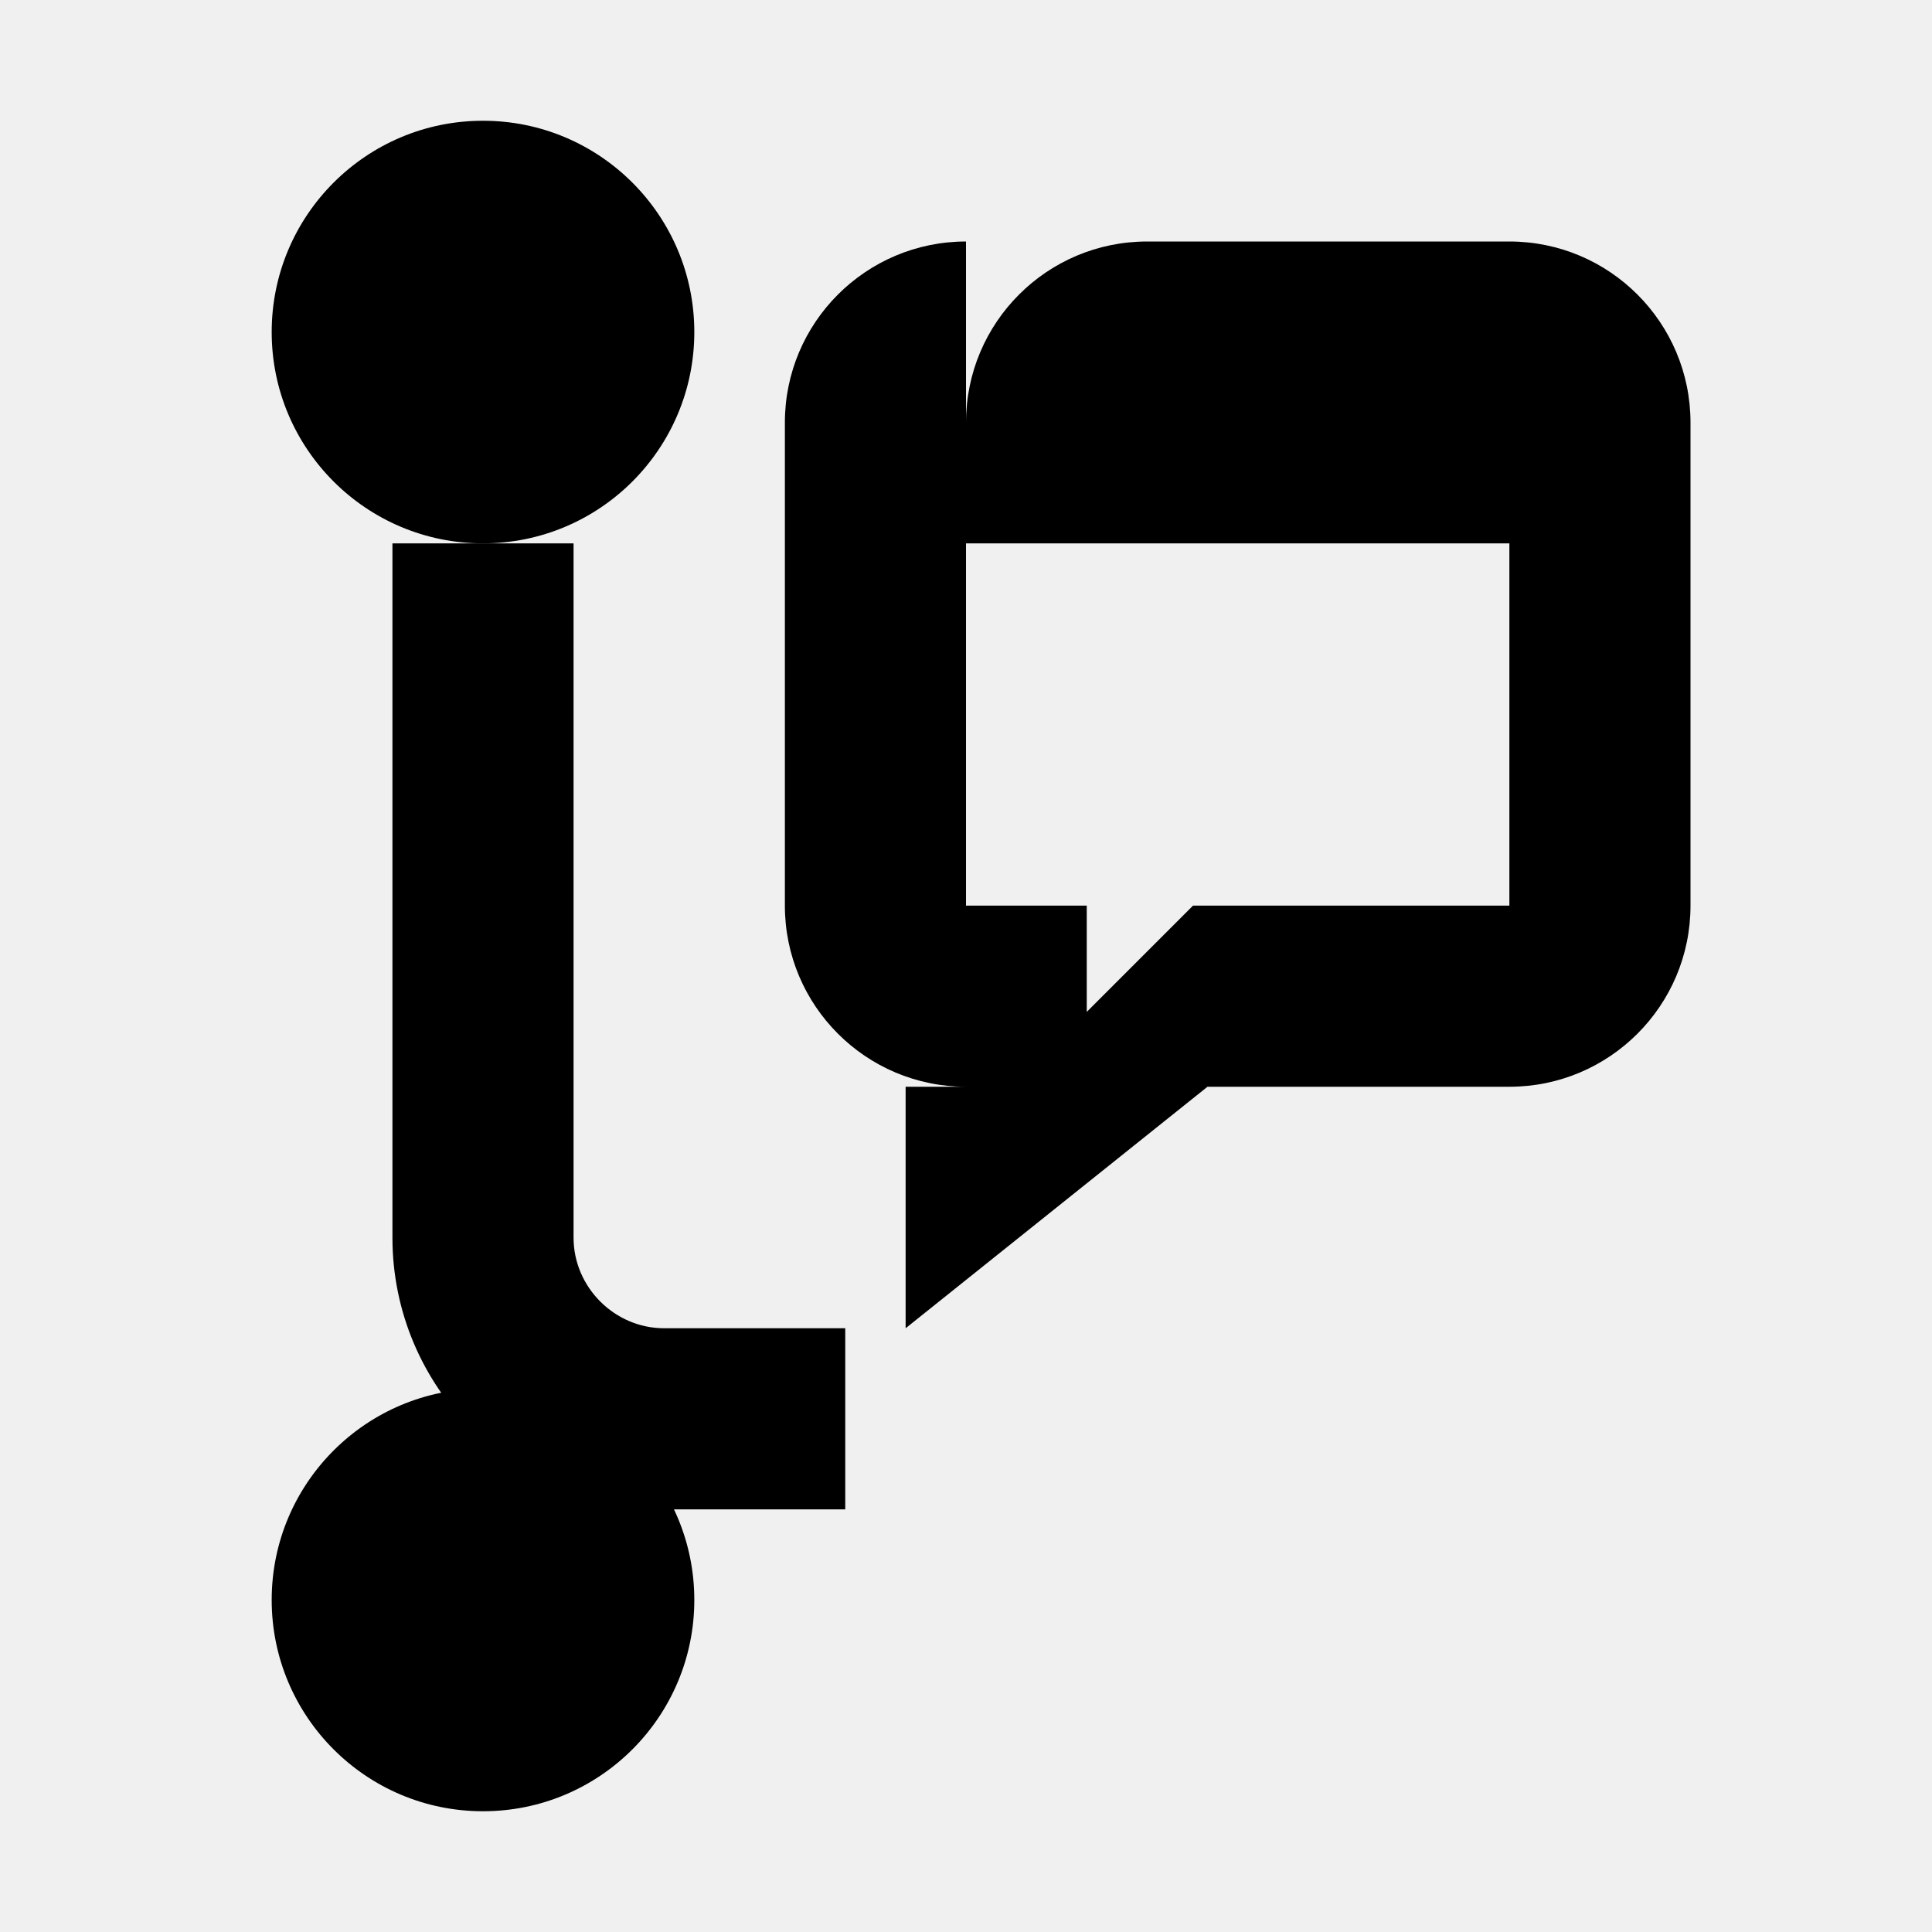
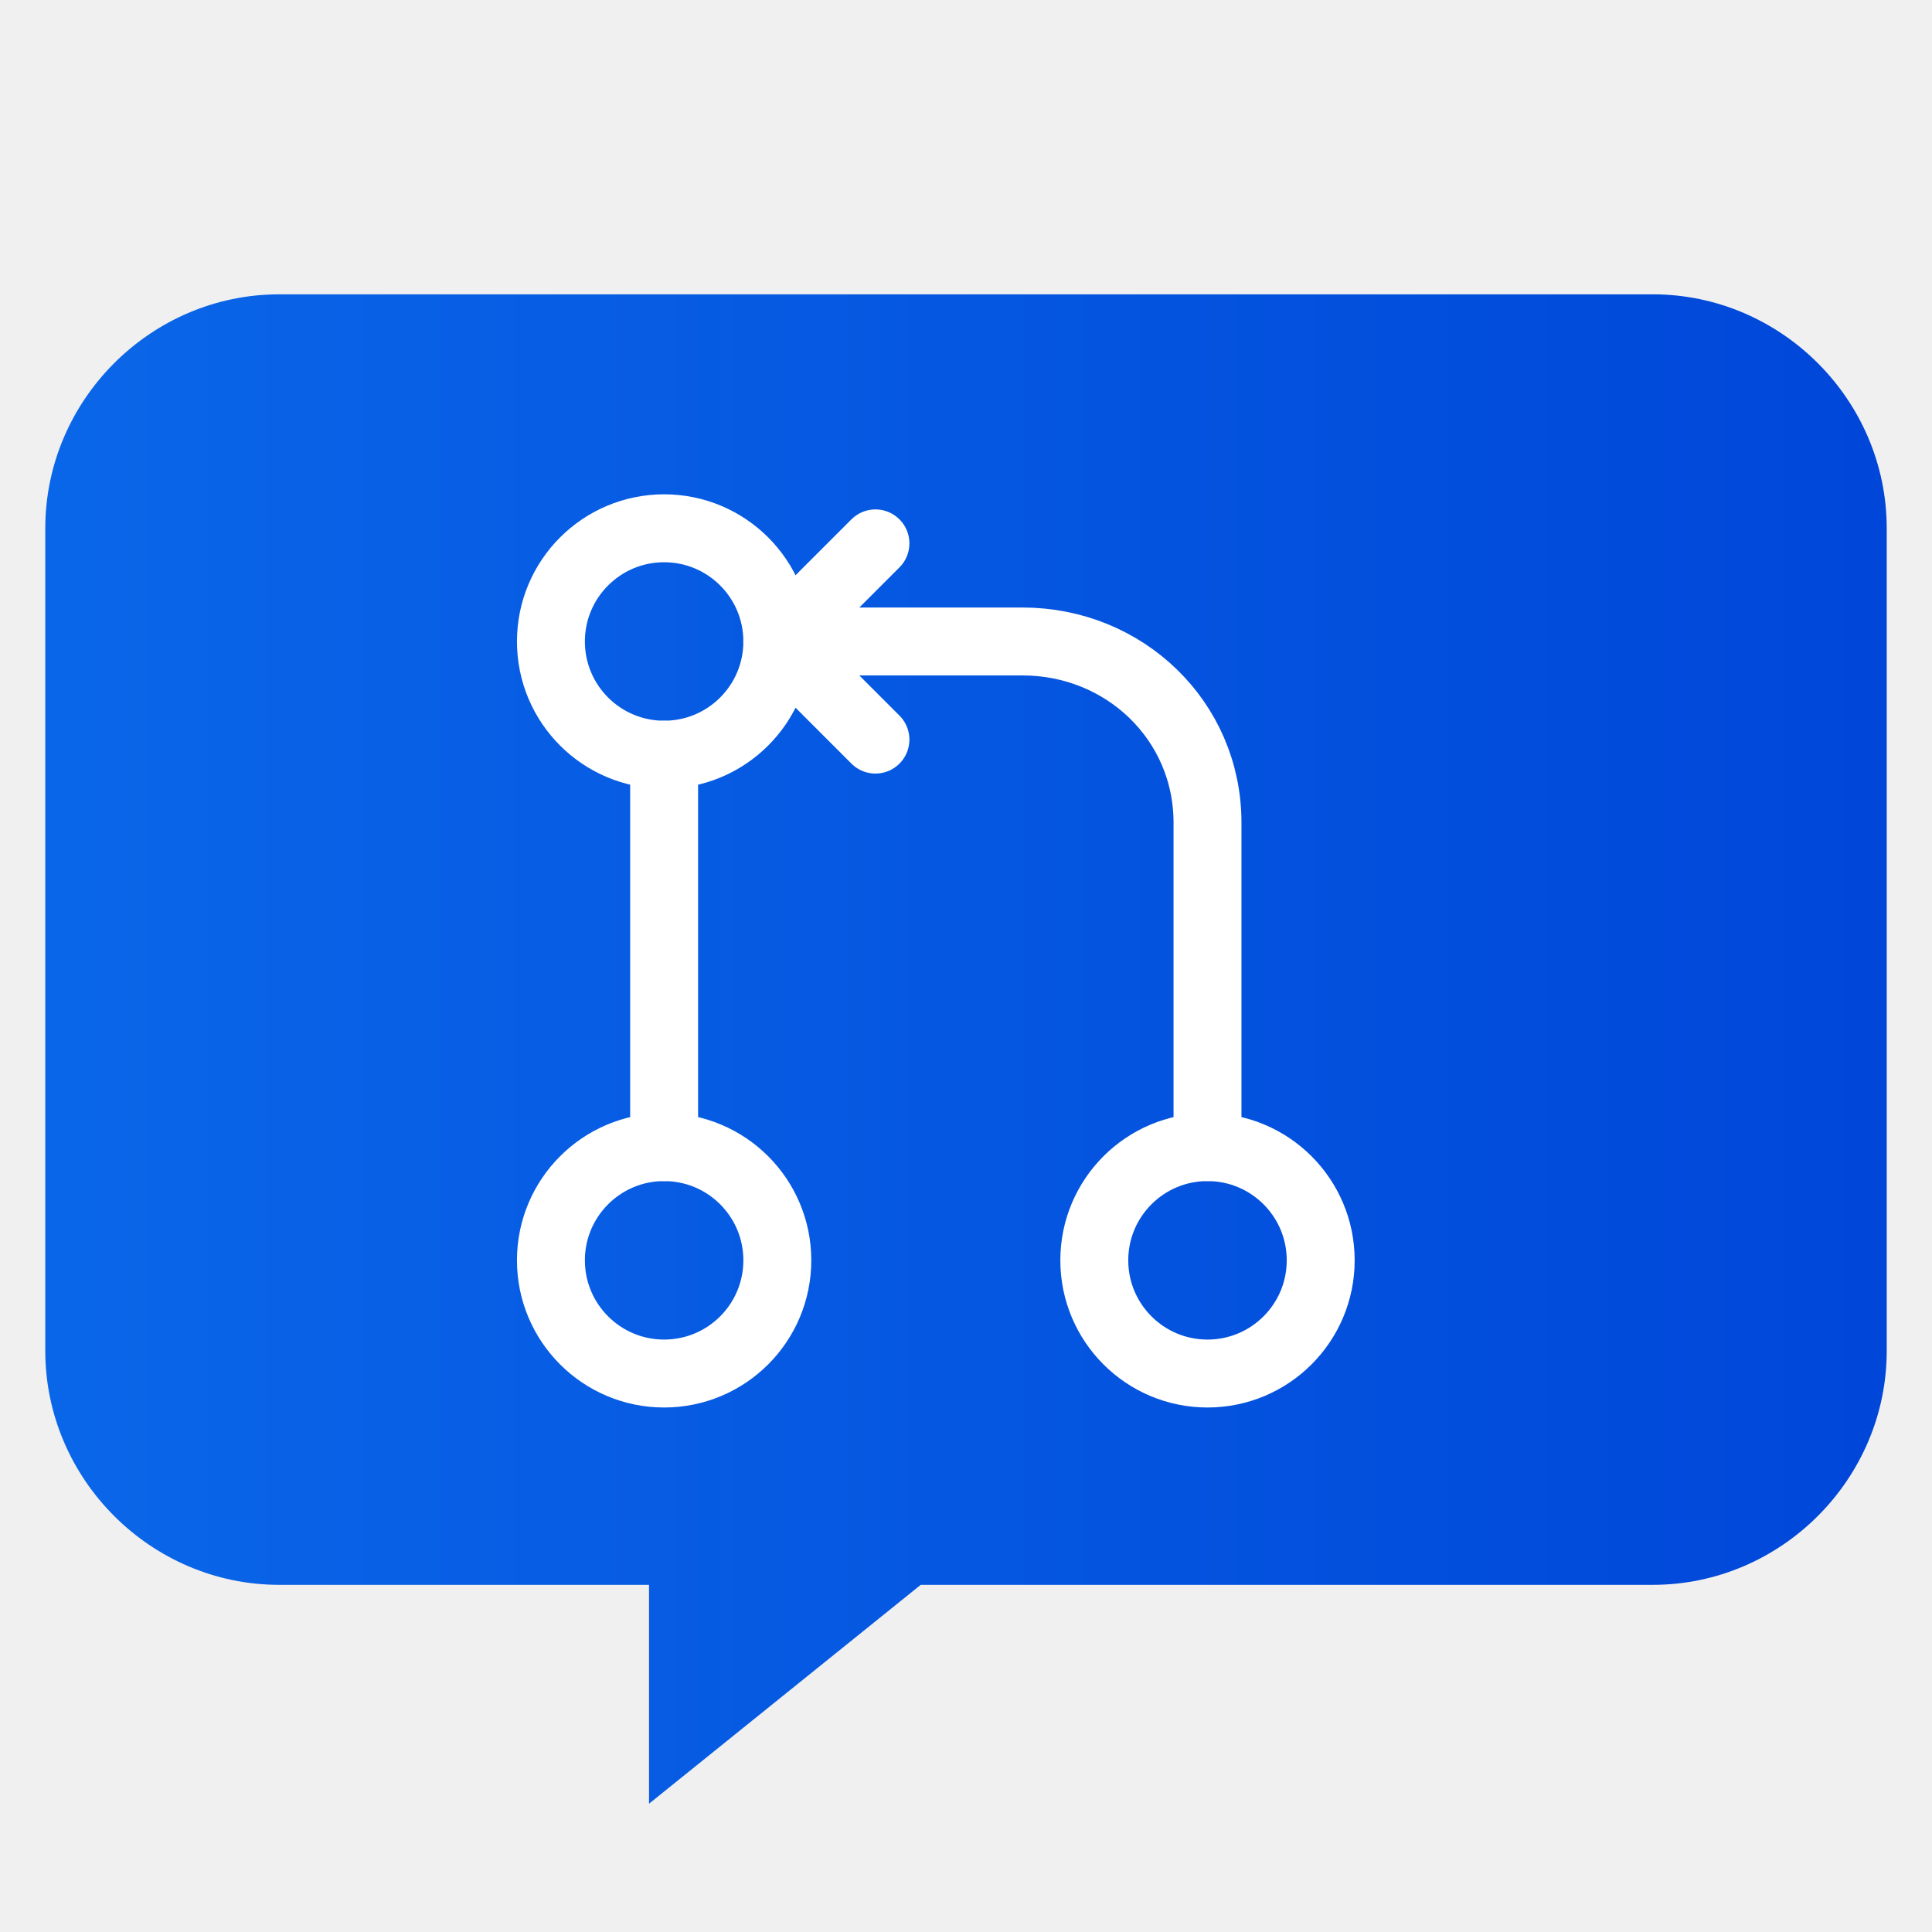
- <svg xmlns="http://www.w3.org/2000/svg" viewBox="0 0 16 16" fill="currentColor">
-   <circle cx="4" cy="2.75" r="1.75" />
-   <circle cx="4" cy="13.25" r="1.75" />
-   <path d="M3.25 4.5h1.5v5.75c0 .41.34.75.75.75H7v1.5H5.5c-1.24 0-2.25-1.01-2.25-2.25z" />
-   <path d="M8 3.5A1.5 1.5 0 0 1 9.5 2h3A1.5 1.5 0 0 1 14 3.5v4A1.5 1.5 0 0 1 12.5 9H10l-2.5 2V9H8A1.5 1.5 0 0 1 6.5 7.5v-4A1.5 1.5 0 0 1 8 2zm0 1v3h1v.88L9.88 7.5h2.62v-3z" />
+ <svg xmlns="http://www.w3.org/2000/svg" viewBox="0 0 512 512" role="img" aria-label="Pull request review comment logo">
+   <defs>
+     <linearGradient id="bg" x1="0" y1="0" x2="1" y2="0">
+       <stop offset="0%" stop-color="#0A66E8" />
+       <stop offset="100%" stop-color="#0047D9" />
+     </linearGradient>
+   </defs>
+   <path d="M74 78h364c34 0 62 28 62 62v218c0 34-28 62-62 62H244l-72 58v-58H74c-34 0-62-28-62-62V140c0-34 28-62 62-62z" fill="url(#bg)" />
+   <g fill="none" stroke="#FFFFFF" stroke-width="18" stroke-linecap="round" stroke-linejoin="round">
+     <circle cx="176" cy="170" r="30" />
+     <circle cx="176" cy="334" r="30" />
+     <circle cx="320" cy="334" r="30" />
+     <line x1="176" y1="200" x2="176" y2="304" />
+     <path d="M320 304V218c0-27-22-48-49-48H206" />
+     <path d="M232 144L206 170L232 196" />
+   </g>
</svg>
